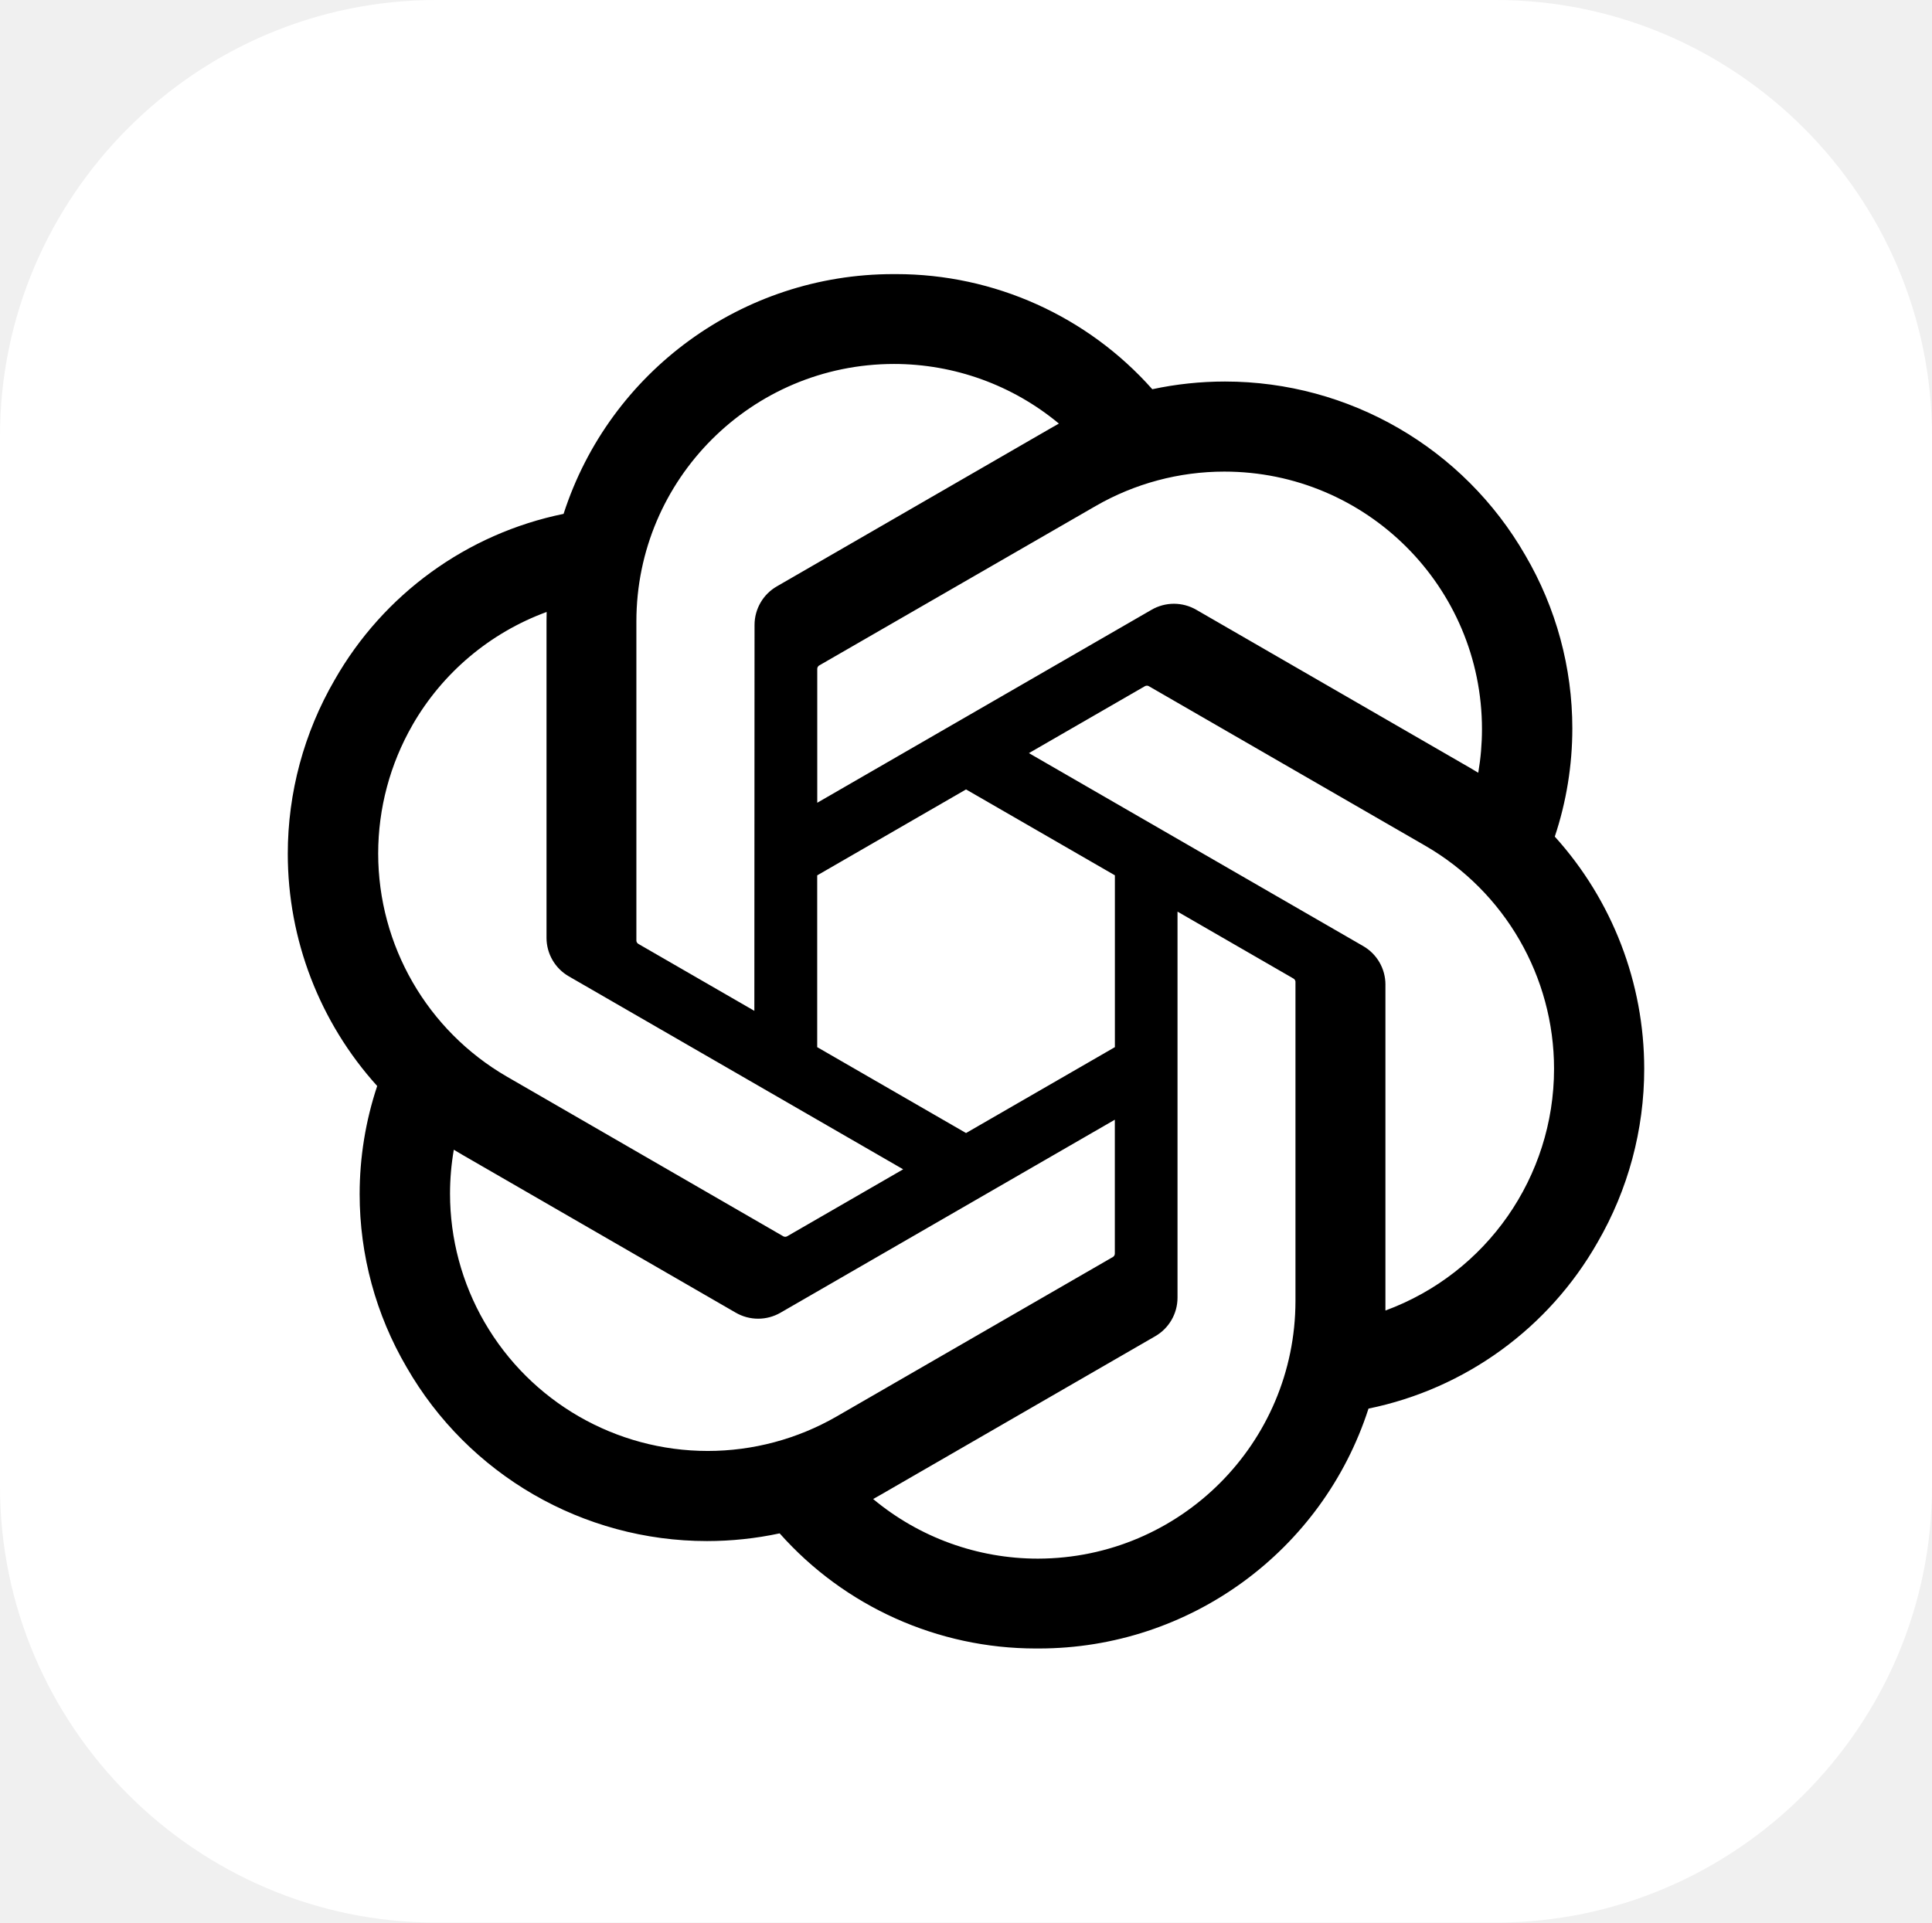
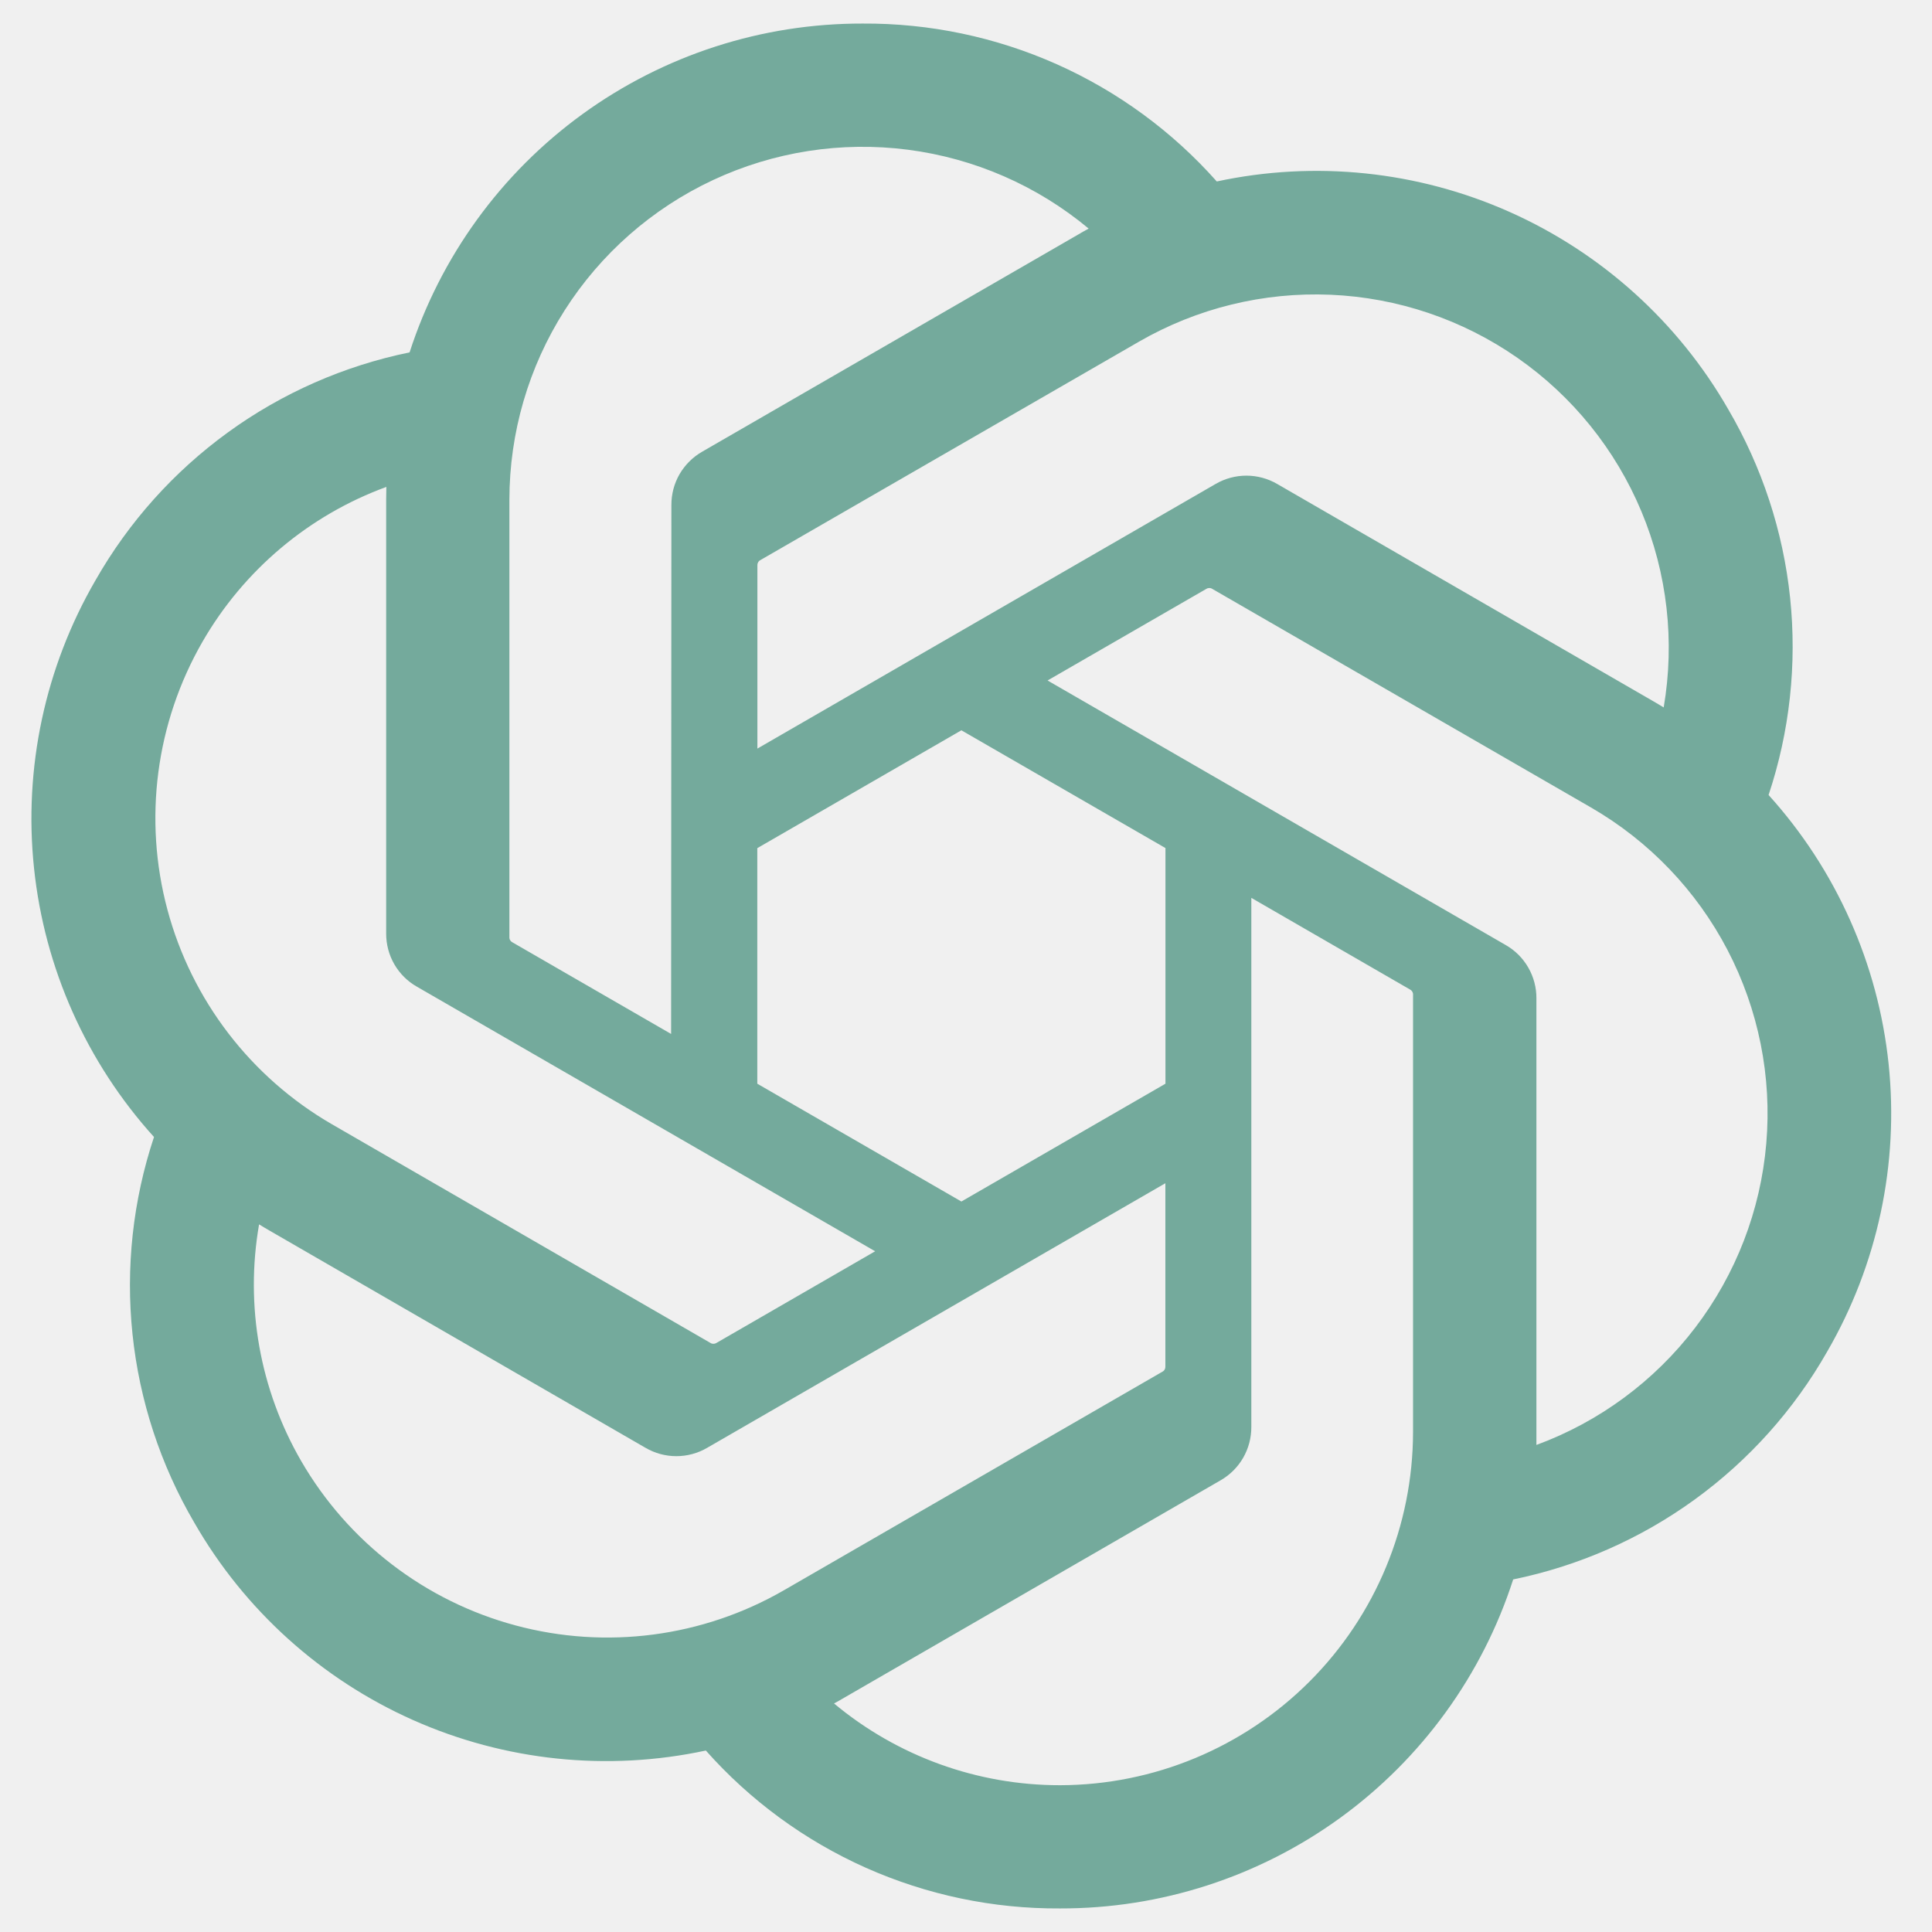
- <svg xmlns="http://www.w3.org/2000/svg" shape-rendering="geometricPrecision" text-rendering="geometricPrecision" image-rendering="optimizeQuality" fill-rule="evenodd" clip-rule="evenodd" viewBox="0 0 512 509.639">
-   <path fill="#fff" d="M115.612 0h280.775C459.974 0 512 52.026 512 115.612v278.415c0 63.587-52.026 115.613-115.613 115.613H115.612C52.026 509.64 0 457.614 0 394.027V115.612C0 52.026 52.026 0 115.612 0z" />
-   <path fill-rule="nonzero" d="M412.037 221.764a90.834 90.834 0 004.648-28.67 90.79 90.79 0 00-12.443-45.87c-16.37-28.496-46.738-46.089-79.605-46.089-6.466 0-12.943.683-19.264 2.04a90.765 90.765 0 00-67.881-30.515h-.576c-.059.002-.149.002-.216.002-39.807 0-75.108 25.686-87.346 63.554-25.626 5.239-47.748 21.31-60.682 44.03a91.873 91.873 0 00-12.407 46.077 91.833 91.833 0 0023.694 61.553 90.802 90.802 0 00-4.649 28.67 90.804 90.804 0 0012.442 45.87c16.369 28.504 46.74 46.087 79.61 46.087a91.81 91.81 0 0019.253-2.04 90.783 90.783 0 0067.887 30.516h.576l.234-.001c39.829 0 75.119-25.686 87.357-63.588 25.626-5.242 47.748-21.312 60.682-44.033a91.718 91.718 0 0012.383-46.035 91.83 91.83 0 00-23.693-61.553l-.004-.005zM275.102 413.161h-.094a68.146 68.146 0 01-43.611-15.8 56.936 56.936 0 002.155-1.221l72.54-41.901a11.799 11.799 0 005.962-10.251V241.651l30.661 17.704c.326.163.55.479.596.84v84.693c-.042 37.653-30.554 68.198-68.21 68.273h.001zm-146.689-62.649a68.128 68.128 0 01-9.152-34.085c0-3.904.341-7.817 1.005-11.663.539.323 1.48.897 2.155 1.285l72.54 41.901a11.832 11.832 0 0011.918-.002l88.563-51.137v35.408a1.1 1.1 0 01-.438.94l-73.33 42.339a68.43 68.43 0 01-34.11 9.12 68.359 68.359 0 01-59.15-34.11l-.001.004zm-19.083-158.36a68.044 68.044 0 0135.538-29.934c0 .625-.036 1.731-.036 2.5v83.801l-.001.07a11.79 11.79 0 005.954 10.242l88.564 51.13-30.661 17.704a1.096 1.096 0 01-1.034.093l-73.337-42.375a68.36 68.36 0 01-34.095-59.143 68.412 68.412 0 019.112-34.085l-.004-.003zm251.907 58.621l-88.563-51.137 30.661-17.697a1.097 1.097 0 011.034-.094l73.337 42.339c21.109 12.195 34.132 34.746 34.132 59.132 0 28.604-17.849 54.199-44.686 64.078v-86.308c.004-.032.004-.065.004-.096 0-4.219-2.261-8.119-5.919-10.217zm30.518-45.93c-.539-.331-1.48-.898-2.155-1.286l-72.54-41.901a11.842 11.842 0 00-5.958-1.611c-2.092 0-4.15.558-5.957 1.611l-88.564 51.137v-35.408l-.001-.061a1.1 1.1 0 01.44-.88l73.33-42.303a68.301 68.301 0 0134.108-9.129c37.704 0 68.281 30.577 68.281 68.281a68.69 68.69 0 01-.984 11.545v.005zm-191.843 63.109l-30.668-17.704a1.09 1.09 0 01-.596-.84v-84.692c.016-37.685 30.593-68.236 68.281-68.236a68.332 68.332 0 0143.689 15.804 63.09 63.09 0 00-2.155 1.222l-72.54 41.9a11.794 11.794 0 00-5.961 10.248v.068l-.05 102.23zm16.655-35.91l39.445-22.782 39.444 22.767v45.55l-39.444 22.767-39.445-22.767v-45.535z" />
+ <svg xmlns="http://www.w3.org/2000/svg" width="41" height="41" viewBox="0 0 41 41" fill="none">
+   <path d="M37.532 16.871C37.981 15.524 38.136 14.097 37.989 12.686C37.841 11.274 37.393 9.911 36.676 8.686C35.613 6.834 33.988 5.368 32.037 4.498C30.086 3.629 27.91 3.403 25.822 3.851C24.88 2.789 23.722 1.941 22.426 1.363C21.13 0.786 19.725 0.491 18.306 0.5C16.171 0.495 14.089 1.168 12.361 2.422C10.633 3.676 9.349 5.447 8.692 7.478C7.301 7.763 5.987 8.341 4.838 9.175C3.689 10.009 2.731 11.078 2.028 12.312C0.956 14.159 0.499 16.299 0.722 18.423C0.944 20.547 1.836 22.545 3.268 24.129C2.82 25.476 2.664 26.903 2.812 28.314C2.96 29.726 3.407 31.089 4.124 32.314C5.188 34.166 6.812 35.632 8.763 36.501C10.714 37.37 12.891 37.597 14.979 37.149C15.921 38.211 17.079 39.059 18.375 39.637C19.671 40.214 21.076 40.509 22.495 40.5C24.631 40.505 26.713 39.832 28.442 38.577C30.17 37.322 31.456 35.551 32.112 33.518C33.503 33.233 34.817 32.655 35.966 31.821C37.115 30.987 38.073 29.918 38.775 28.684C39.846 26.837 40.302 24.698 40.079 22.575C39.856 20.452 38.964 18.454 37.532 16.871ZM22.498 37.885C20.744 37.887 19.046 37.273 17.699 36.15C17.76 36.117 17.867 36.059 17.936 36.016L25.9 31.416C26.1 31.302 26.266 31.137 26.381 30.938C26.496 30.739 26.556 30.512 26.555 30.282V19.054L29.921 20.998C29.939 21.007 29.954 21.02 29.966 21.036C29.977 21.052 29.984 21.071 29.987 21.09V30.389C29.984 32.375 29.195 34.279 27.791 35.684C26.387 37.089 24.484 37.881 22.498 37.885ZM6.392 31.006C5.514 29.489 5.197 27.711 5.498 25.983C5.557 26.019 5.66 26.082 5.735 26.124L13.699 30.725C13.898 30.841 14.123 30.902 14.353 30.902C14.583 30.902 14.809 30.841 15.007 30.725L24.731 25.11V28.998C24.732 29.018 24.728 29.038 24.72 29.056C24.712 29.074 24.699 29.089 24.683 29.101L16.632 33.75C14.91 34.742 12.864 35.01 10.945 34.495C9.025 33.981 7.388 32.726 6.392 31.006ZM4.297 13.619C5.172 12.1 6.553 10.936 8.199 10.333C8.199 10.401 8.195 10.523 8.195 10.607V19.808C8.194 20.038 8.253 20.264 8.368 20.463C8.483 20.662 8.649 20.827 8.849 20.94L18.572 26.554L15.206 28.498C15.189 28.509 15.17 28.515 15.15 28.517C15.131 28.519 15.111 28.516 15.092 28.508L7.04 23.856C5.321 22.86 4.067 21.224 3.553 19.305C3.039 17.386 3.306 15.341 4.297 13.619ZM31.955 20.056L22.231 14.441L25.598 12.498C25.614 12.487 25.633 12.48 25.653 12.479C25.673 12.477 25.693 12.48 25.711 12.488L33.763 17.136C34.997 17.849 36.002 18.898 36.661 20.161C37.319 21.424 37.605 22.849 37.483 24.268C37.362 25.688 36.838 27.043 35.974 28.176C35.11 29.309 33.941 30.172 32.605 30.664C32.605 30.595 32.605 30.473 32.605 30.389V21.188C32.607 20.959 32.547 20.733 32.433 20.534C32.319 20.335 32.154 20.17 31.955 20.056ZM35.306 15.013C35.246 14.976 35.143 14.914 35.069 14.872L27.105 10.271C26.906 10.155 26.68 10.094 26.45 10.094C26.221 10.094 25.995 10.155 25.796 10.271L16.073 15.886V11.998C16.072 11.978 16.075 11.959 16.084 11.941C16.092 11.922 16.105 11.907 16.121 11.895L24.172 7.25C25.405 6.539 26.816 6.194 28.238 6.255C29.661 6.316 31.036 6.781 32.204 7.595C33.372 8.409 34.284 9.539 34.833 10.853C35.383 12.167 35.546 13.61 35.306 15.013ZM14.242 21.942L10.875 19.998C10.858 19.989 10.842 19.976 10.831 19.96C10.819 19.944 10.812 19.925 10.81 19.906V10.607C10.811 9.183 11.217 7.788 11.982 6.587C12.747 5.385 13.838 4.427 15.127 3.823C16.417 3.219 17.852 2.995 19.265 3.177C20.677 3.359 22.009 3.939 23.103 4.851C23.043 4.884 22.937 4.942 22.867 4.985L14.902 9.585C14.703 9.699 14.537 9.864 14.421 10.063C14.306 10.262 14.247 10.488 14.248 10.717L14.242 21.942ZM16.071 17.999L20.402 15.498L24.733 17.997V22.998L20.402 25.498L16.071 22.998V17.999Z" fill="#74AA9C" />
</svg>
